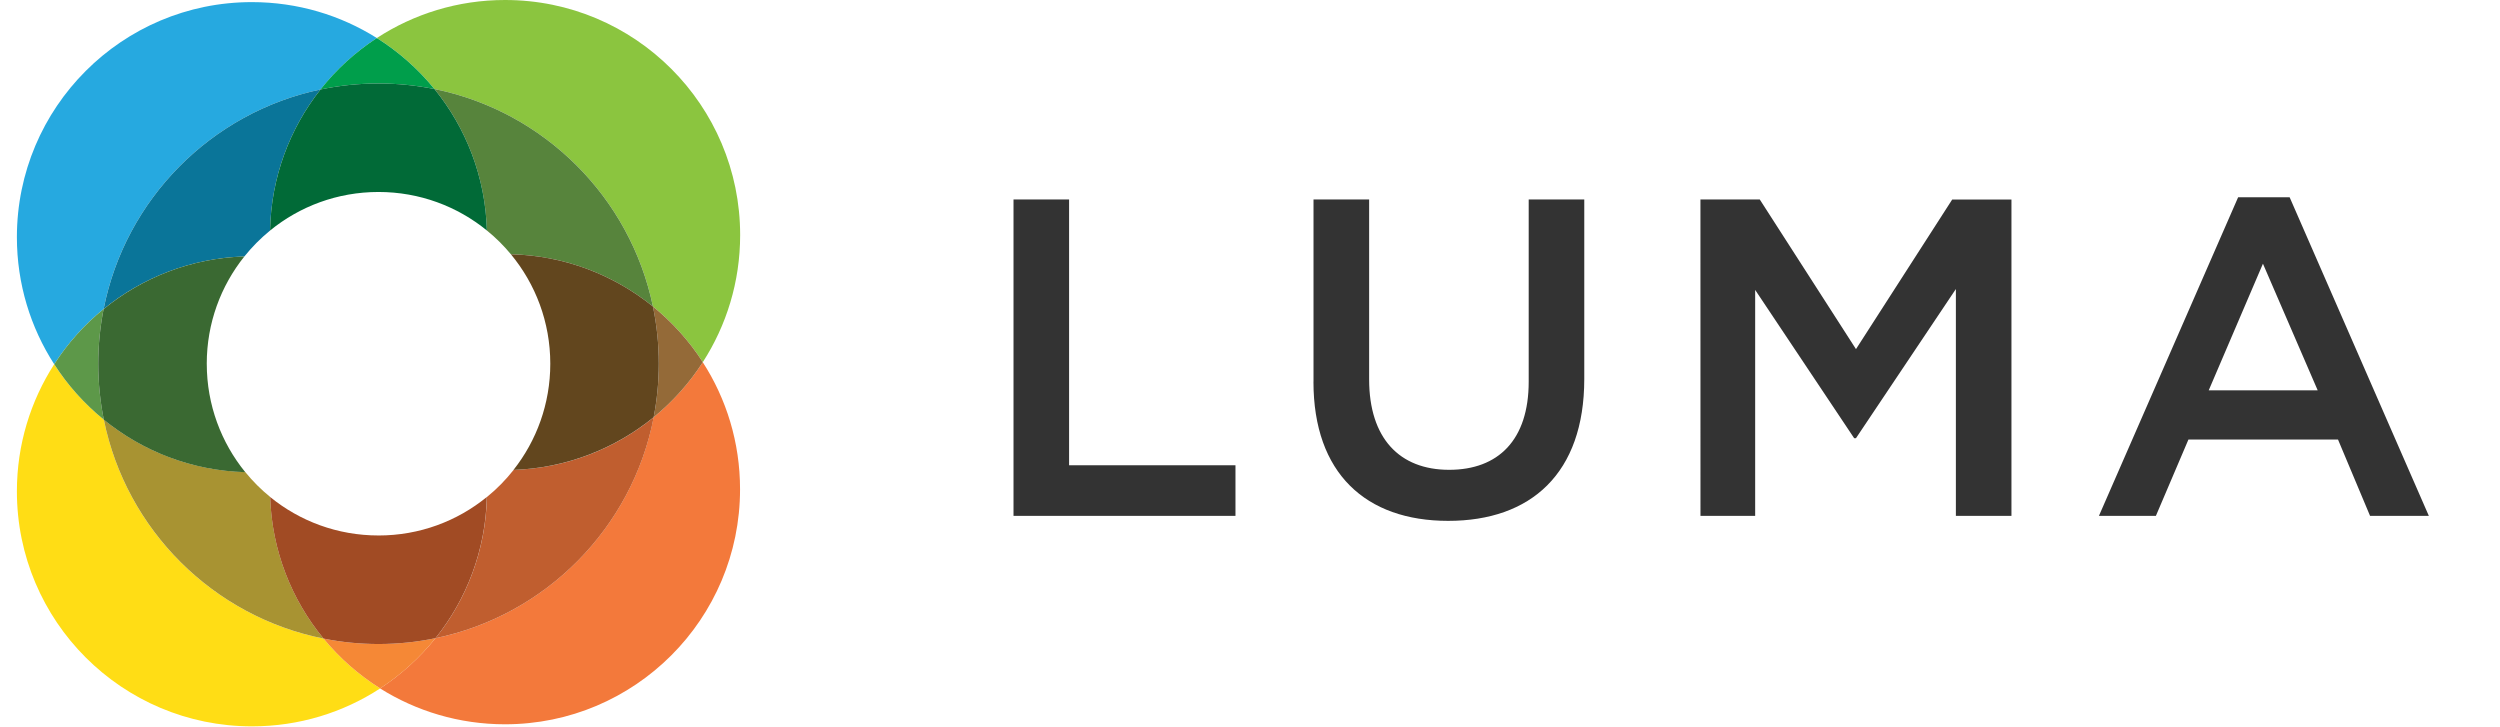
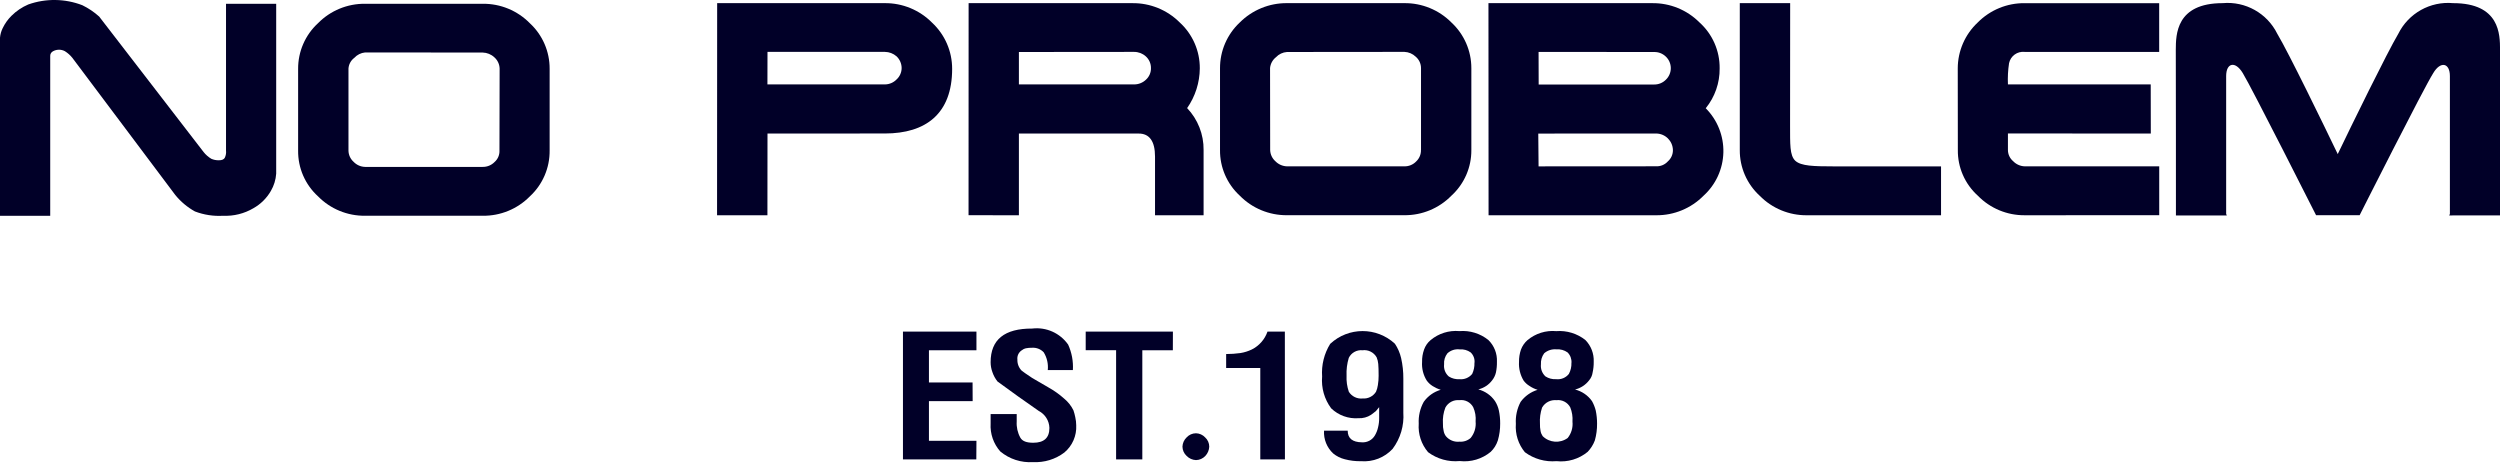
- <svg xmlns="http://www.w3.org/2000/svg" width="148" height="43" viewBox="1 2 148 43" enable-background="new 1 2 148 43">
-   <path d="M7.134 20.294C8.42 13.794 13.5 8.66 19.974 7.298c.94-1.187 2.067-2.218 3.335-3.046-2.145-1.348-4.68-2.127-7.4-2.127C8.23 2.125 2 8.355 2 16.04c0 2.772.812 5.356 2.21 7.523.795-1.24 1.785-2.343 2.924-3.27z" fill="#26A9E0" />
-   <path d="M26.72 7.272c6.48 1.314 11.59 6.403 12.933 12.872 1.15.935 2.15 2.045 2.954 3.294 1.397-2.168 2.21-4.75 2.21-7.523C44.817 8.23 38.587 2 30.9 2c-2.8 0-5.407.828-7.59 2.25 1.296.816 2.45 1.84 3.41 3.022z" fill="#8BC53F" />
-   <path d="M19.976 7.298c1.108-.233 2.255-.356 3.433-.356 1.13 0 2.24.114 3.31.33-.96-1.182-2.116-2.205-3.41-3.02-1.27.828-2.4 1.86-3.337 3.046z" fill="#009E4B" />
-   <path d="M20.155 39.804C13.622 38.506 8.47 33.37 7.148 26.844c-1.145-.93-2.14-2.036-2.94-3.28C2.813 25.734 2 28.314 2 31.087 2 38.77 8.23 45 15.916 45c2.8 0 5.407-.823 7.59-2.246-1.27-.8-2.402-1.796-3.35-2.95z" fill="#FFDD15" />
-   <path d="M7.148 26.845c-.217-1.07-.33-2.18-.33-3.312 0-1.107.108-2.192.317-3.24-1.14.928-2.13 2.03-2.925 3.27.798 1.245 1.792 2.352 2.938 3.282z" fill="#5D9849" />
-   <path d="M42.607 23.44c-.794 1.232-1.78 2.334-2.912 3.26-1.266 6.552-6.39 11.732-12.916 13.08-.928 1.155-2.035 2.16-3.278 2.974 2.14 1.344 4.677 2.124 7.395 2.124 7.685 0 13.915-6.23 13.915-13.914 0-2.774-.81-5.358-2.21-7.525z" fill="#F3793B" />
-   <path d="M39.653 20.145c.227 1.094.347 2.227.347 3.388 0 1.083-.104 2.138-.304 3.167 1.133-.925 2.118-2.027 2.912-3.26-.804-1.25-1.804-2.36-2.955-3.295z" fill="#946A38" />
-   <path d="M26.78 39.78c-1.088.228-2.217.346-3.372.346-1.113 0-2.2-.11-3.253-.322.95 1.156 2.08 2.15 3.35 2.95 1.244-.813 2.35-1.818 3.275-2.973z" fill="#F58836" />
-   <path d="M16.988 15.647c.06-3.15 1.167-6.044 2.987-8.35C13.5 8.66 8.42 13.794 7.135 20.295c2.286-1.864 5.176-3.013 8.332-3.113.453-.564.962-1.077 1.52-1.533z" fill="#0A7599" />
-   <path d="M31.245 17.052c3.183.078 6.102 1.225 8.408 3.093C38.31 13.675 33.2 8.585 26.72 7.272c1.866 2.297 3.016 5.202 3.103 8.373.52.42.995.893 1.422 1.407z" fill="#57843C" />
-   <path d="M23.408 13.365c2.433 0 4.666.853 6.416 2.28-.087-3.17-1.236-6.074-3.104-8.373-1.07-.217-2.178-.33-3.312-.33-1.176 0-2.325.122-3.433.355-1.82 2.305-2.927 5.2-2.987 8.35 1.753-1.43 3.987-2.282 6.42-2.282z" fill="#016A37" />
-   <path d="M15.52 29.948c-3.168-.088-6.074-1.236-8.372-3.104 1.322 6.524 6.474 11.66 13.008 12.96-1.89-2.295-3.058-5.202-3.16-8.382-.543-.44-1.036-.935-1.475-1.474z" fill="#A89332" />
-   <path d="M13.24 23.533c0-2.403.834-4.612 2.228-6.352-3.156.1-6.046 1.25-8.333 3.117-.208 1.047-.318 2.13-.318 3.24 0 1.132.114 2.24.33 3.31 2.3 1.868 5.204 3.017 8.374 3.105-1.423-1.75-2.28-3.98-2.28-6.416z" fill="#3A6932" />
-   <path d="M29.827 31.42c-.075 3.16-1.2 6.06-3.046 8.36 6.53-1.348 11.65-6.528 12.92-13.08-2.276 1.857-5.15 3.012-8.295 3.118-.464.59-.992 1.128-1.573 1.6z" fill="#C05E2F" />
-   <path d="M39.653 20.145c-2.307-1.867-5.225-3.015-8.408-3.093 1.457 1.76 2.332 4.02 2.332 6.48 0 2.374-.814 4.56-2.177 6.287 3.143-.11 6.02-1.265 8.296-3.12.2-1.03.304-2.087.304-3.17 0-1.16-.12-2.294-.347-3.388z" fill="#62461E" />
-   <path d="M23.408 33.7c-2.432 0-4.664-.85-6.415-2.277.103 3.18 1.272 6.087 3.16 8.38 1.053.213 2.14.323 3.254.323 1.155 0 2.284-.118 3.372-.345 1.842-2.3 2.97-5.2 3.042-8.36-1.75 1.43-3.983 2.28-6.417 2.28z" fill="#A14B24" />
-   <path d="M61 13.81h3.29v15.734h9.85v2.995H61V13.81zm17.76 10.785V13.81h3.293v10.65c0 3.48 1.792 5.353 4.736 5.353 2.912 0 4.71-1.768 4.71-5.218V13.81h3.29v10.623c0 5.594-3.16 8.402-8.057 8.402-4.872 0-7.975-2.81-7.975-8.24zm22.912-10.785h3.507l5.695 8.858 5.697-8.857h3.507v18.73h-3.29V19.11l-5.914 8.83h-.108l-5.86-8.777V32.54h-3.238l-.002-18.73zm31.824-.133h3.05l8.242 18.864h-3.48l-1.898-4.52h-8.855l-1.927 4.52h-3.372l8.24-18.86zm4.71 11.427l-3.24-7.493-3.21 7.497h6.45z" fill="#333" />
+ <svg xmlns="http://www.w3.org/2000/svg" width="225.714" height="41.721" viewBox="0 0 225.714 41.721">
+   <g id="Group_6" data-name="Group 6" transform="translate(-46.922 -146.459)">
+     <g id="Group_2" data-name="Group 2">
+       <g id="Group_1" data-name="Group 1">
+         <path id="Path_1" data-name="Path 1" d="M135.069,187.936h-6.623V176.4h6.635v1.682h-4.289v2.908h3.939l.008,1.688h-3.947v3.576h4.289Z" fill="#010028" />
+         <path id="Path_2" data-name="Path 2" d="M144.089,184.856a3,3,0,0,1-1.069,2.457,4.3,4.3,0,0,1-2.826.867,4.19,4.19,0,0,1-2.962-.962,3.489,3.489,0,0,1-.871-2.519v-.854h2.355v.666a2.688,2.688,0,0,0,.326,1.46c.189.329.572.462,1.168.462.97,0,1.458-.44,1.458-1.336a1.783,1.783,0,0,0-.96-1.536c-.7-.5-1.3-.924-1.866-1.311q-.951-.68-1.859-1.347a2.793,2.793,0,0,1-.46-.843,2.577,2.577,0,0,1-.162-.9c0-2.041,1.251-3.047,3.752-3.037a3.464,3.464,0,0,1,3.248,1.45,4.867,4.867,0,0,1,.427,2.3l-2.267,0a2.555,2.555,0,0,0-.368-1.607,1.325,1.325,0,0,0-1.056-.409,2.589,2.589,0,0,0-.552.047,1.037,1.037,0,0,0-.419.214.877.877,0,0,0-.348.806,1.352,1.352,0,0,0,.382.995c.106.089.427.317.952.664l1.491.868a7.811,7.811,0,0,1,1.4,1,3.177,3.177,0,0,1,.837,1.059,4.94,4.94,0,0,1,.166.626A3.314,3.314,0,0,1,144.089,184.856Z" fill="#010028" />
+         <path id="Path_3" data-name="Path 3" d="M152.813,178.082h-2.756v9.854l-2.367,0v-9.857h-2.745V176.4l7.874,0Z" fill="#010028" />
+         <path id="Path_4" data-name="Path 4" d="M156.1,186.792a1.309,1.309,0,0,1-.352.83,1.187,1.187,0,0,1-.846.377,1.248,1.248,0,0,1-.844-.377,1.154,1.154,0,0,1-.377-.839,1.218,1.218,0,0,1,.377-.834,1.151,1.151,0,0,1,.844-.372,1.166,1.166,0,0,1,.826.372A1.131,1.131,0,0,1,156.1,186.792Z" fill="#010028" />
+         <path id="Path_5" data-name="Path 5" d="M162.933,187.936h-2.225v-8.25h-3.082v-1.262a9.577,9.577,0,0,0,1.288-.089,3.714,3.714,0,0,0,1.022-.32,2.845,2.845,0,0,0,1.422-1.615h1.568Z" fill="#010028" />
+         <path id="Path_6" data-name="Path 6" d="M173.622,183.7a4.9,4.9,0,0,1-.967,3.286,3.508,3.508,0,0,1-2.846,1.113,5.3,5.3,0,0,1-1.471-.176,2.639,2.639,0,0,1-1.047-.522,2.6,2.6,0,0,1-.828-2.057H168.6c0,.69.428,1.04,1.291,1.05a1.258,1.258,0,0,0,1.166-.625,2.476,2.476,0,0,0,.283-.721,3.369,3.369,0,0,0,.1-.875v-.954c-.094.123-.186.236-.295.357-.133.093-.273.223-.445.341a1.9,1.9,0,0,1-1.119.3,3.217,3.217,0,0,1-2.475-.894,4.213,4.213,0,0,1-.816-2.868,4.945,4.945,0,0,1,.73-2.951,4.289,4.289,0,0,1,5.844-.009,3.943,3.943,0,0,1,.559,1.293,8.1,8.1,0,0,1,.2,1.867v3.04Zm-2.23-3.31c0-.467-.01-.819-.033-1.068a2.006,2.006,0,0,0-.145-.6,1.279,1.279,0,0,0-1.281-.64,1.239,1.239,0,0,0-1.236.688,4.841,4.841,0,0,0-.2,1.615,3.892,3.892,0,0,0,.205,1.445,1.314,1.314,0,0,0,1.254.606,1.3,1.3,0,0,0,1.2-.606,2.291,2.291,0,0,0,.168-.6A4.946,4.946,0,0,0,171.392,180.385Z" fill="#010028" />
+         <path id="Path_7" data-name="Path 7" d="M182.366,184.694a5.316,5.316,0,0,1-.209,1.526,2.493,2.493,0,0,1-.645,1.034,3.725,3.725,0,0,1-2.8.831,4.12,4.12,0,0,1-2.855-.8,3.558,3.558,0,0,1-.844-2.573,3.662,3.662,0,0,1,.453-1.973A2.854,2.854,0,0,1,177,181.652a3.052,3.052,0,0,1-.736-.339,1.942,1.942,0,0,1-.525-.489,2.824,2.824,0,0,1-.424-1.688,3.079,3.079,0,0,1,.182-1.122,1.95,1.95,0,0,1,.588-.848,3.552,3.552,0,0,1,2.6-.813,3.7,3.7,0,0,1,2.611.8,2.577,2.577,0,0,1,.777,1.974,4.32,4.32,0,0,1-.09.965,1.786,1.786,0,0,1-.338.7,2.192,2.192,0,0,1-1.254.823,2.641,2.641,0,0,1,1.51,1.059,2.614,2.614,0,0,1,.348.848A5.492,5.492,0,0,1,182.366,184.694Zm-2.217-.182a2.58,2.58,0,0,0-.213-1.278,1.226,1.226,0,0,0-1.252-.646,1.29,1.29,0,0,0-1.266.671,3.325,3.325,0,0,0-.219,1.44,2.447,2.447,0,0,0,.063.666,1.124,1.124,0,0,0,.2.471,1.4,1.4,0,0,0,1.23.5,1.358,1.358,0,0,0,1.012-.338A2.042,2.042,0,0,0,180.149,184.512Zm-.1-5.293a1.135,1.135,0,0,0-.348-.943,1.487,1.487,0,0,0-.986-.272,1.384,1.384,0,0,0-1.113.355,1.441,1.441,0,0,0-.3,1,1.256,1.256,0,0,0,.428,1.092,1.6,1.6,0,0,0,.963.244,1.306,1.306,0,0,0,1.145-.474A2.168,2.168,0,0,0,180.044,179.219Z" fill="#010028" />
+         <path id="Path_8" data-name="Path 8" d="M191.114,184.7a5.365,5.365,0,0,1-.2,1.521,3.009,3.009,0,0,1-.65,1.034,3.776,3.776,0,0,1-2.811.84,4.2,4.2,0,0,1-2.855-.807,3.6,3.6,0,0,1-.816-2.563,3.744,3.744,0,0,1,.43-1.982,2.969,2.969,0,0,1,1.533-1.089,2.7,2.7,0,0,1-.717-.339,1.922,1.922,0,0,1-.543-.489,2.941,2.941,0,0,1-.418-1.688,3.274,3.274,0,0,1,.176-1.117,2.136,2.136,0,0,1,.588-.853,3.557,3.557,0,0,1,2.6-.813,3.772,3.772,0,0,1,2.625.8,2.638,2.638,0,0,1,.756,1.969,4.174,4.174,0,0,1-.1.97,1.355,1.355,0,0,1-.313.7,2.285,2.285,0,0,1-1.273.833,2.658,2.658,0,0,1,1.531,1.049,3.545,3.545,0,0,1,.338.848A5.756,5.756,0,0,1,191.114,184.7Zm-2.22-.18a2.865,2.865,0,0,0-.2-1.28,1.244,1.244,0,0,0-1.252-.651,1.342,1.342,0,0,0-1.291.666,3.765,3.765,0,0,0-.193,1.445,2.984,2.984,0,0,0,.055.676,1.181,1.181,0,0,0,.191.461,1.744,1.744,0,0,0,2.258.166A2.039,2.039,0,0,0,188.894,184.52Zm-.09-5.3a1.215,1.215,0,0,0-.354-.943,1.534,1.534,0,0,0-1-.278,1.486,1.486,0,0,0-1.113.358,1.535,1.535,0,0,0-.291,1,1.29,1.29,0,0,0,.41,1.087,1.582,1.582,0,0,0,.967.249,1.271,1.271,0,0,0,1.146-.474A1.968,1.968,0,0,0,188.8,179.219Z" fill="#010028" />
+       </g>
+     </g>
+     <g id="Group_5" data-name="Group 5">
+       <g id="Group_4" data-name="Group 4">
+         <path id="Path_9" data-name="Path 9" d="M126.807,146.743H111.671l-.009,19.15h4.547l.007-7.377,10.6-.005c3.67,0,6.071-1.761,6.071-5.833a5.677,5.677,0,0,0-1.815-4.175A5.93,5.93,0,0,0,126.807,146.743Zm1.063,6.888a1.474,1.474,0,0,1-1.051.449h-10.61l.007-2.936h10.6a1.616,1.616,0,0,1,1.051.4,1.468,1.468,0,0,1,.46,1.053A1.4,1.4,0,0,1,127.87,153.631Z" fill="#010028" />
+         <path id="Path_10" data-name="Path 10" d="M155.247,152.631a5.569,5.569,0,0,0-1.821-4.153,5.947,5.947,0,0,0-4.261-1.734H134.374l-.006,19.145,4.546.005v-7.377h10.813c.977-.005,1.477.7,1.477,2.075v5.3h4.385v-5.888a5.4,5.4,0,0,0-1.486-3.785A6.355,6.355,0,0,0,155.247,152.631Zm-4.853,1.015a1.528,1.528,0,0,1-1.092.434H138.914v-2.926l10.388-.01a1.57,1.57,0,0,1,1.065.4,1.4,1.4,0,0,1,.47,1.057A1.373,1.373,0,0,1,150.394,153.646Z" fill="#010028" />
+         <path id="Path_11" data-name="Path 11" d="M173.714,146.743H163.12a5.956,5.956,0,0,0-4.268,1.75,5.633,5.633,0,0,0-1.78,4.138V160a5.515,5.515,0,0,0,1.78,4.121,5.909,5.909,0,0,0,4.268,1.768h10.594a5.866,5.866,0,0,0,4.25-1.764,5.521,5.521,0,0,0,1.8-4.124v-7.388a5.615,5.615,0,0,0-1.8-4.124A5.906,5.906,0,0,0,173.714,146.743Zm1.5,13.256a1.365,1.365,0,0,1-.438,1.043,1.434,1.434,0,0,1-1.066.435H163.12a1.525,1.525,0,0,1-1.049-.46A1.405,1.405,0,0,1,161.6,160l-.01-7.4a1.416,1.416,0,0,1,.531-.974,1.52,1.52,0,0,1,1-.473l10.594-.01a1.554,1.554,0,0,1,1.027.436,1.351,1.351,0,0,1,.477,1.021V160Z" fill="#010028" />
+         <path id="Path_12" data-name="Path 12" d="M202.181,152.631a5.493,5.493,0,0,0-1.826-4.153,5.922,5.922,0,0,0-4.242-1.734H181.308l.01,19.15,15.145,0a5.937,5.937,0,0,0,4.262-1.762,5.457,5.457,0,0,0,.2-7.9A5.6,5.6,0,0,0,202.181,152.631Zm-16.348-1.486,10.443.01a1.462,1.462,0,0,1,1.031.4,1.441,1.441,0,0,1,.02,2.1,1.456,1.456,0,0,1-1.051.434H185.842Zm11.658,9.9a1.34,1.34,0,0,1-1.029.428l-10.629.007-.027-2.961,10.656-.005a1.527,1.527,0,0,1,1.5,1.49A1.33,1.33,0,0,1,197.491,161.042Z" fill="#010028" />
+         <path id="Path_13" data-name="Path 13" d="M209.011,160.973c-.516-.487-.463-1.533-.471-3.146,0-.5,0-9.031.008-11.083H204v13.262a5.541,5.541,0,0,0,1.795,4.124,5.889,5.889,0,0,0,4.262,1.764l12.113,0v-4.414c-1.715,0-9.268-.007-9.756,0C210.685,161.477,209.534,161.453,209.011,160.973Z" fill="#010028" />
+         <path id="Path_14" data-name="Path 14" d="M225.479,148.493a5.687,5.687,0,0,0-1.8,4.138l.008,7.37a5.46,5.46,0,0,0,1.807,4.128,5.839,5.839,0,0,0,4.242,1.764l12.133-.005v-4.411H229.731a1.514,1.514,0,0,1-1.053-.468,1.324,1.324,0,0,1-.469-1.008v-1.492l12.9.007-.008-4.436H228.21a9.741,9.741,0,0,1,.1-1.912,1.294,1.294,0,0,1,1.41-1.023h12.145v-4.4H229.732A5.876,5.876,0,0,0,225.479,148.493Z" fill="#010028" />
+         <g id="Group_3" data-name="Group 3">
+           <path id="Path_15" data-name="Path 15" d="M90.5,146.8H79.886a5.868,5.868,0,0,0-4.248,1.75,5.561,5.561,0,0,0-1.8,4.133v7.361a5.493,5.493,0,0,0,1.8,4.144,5.852,5.852,0,0,0,4.248,1.75H90.5a5.857,5.857,0,0,0,4.261-1.75,5.553,5.553,0,0,0,1.785-4.144v-7.368a5.567,5.567,0,0,0-1.785-4.118A5.867,5.867,0,0,0,90.5,146.8Zm1.516,13.245a1.3,1.3,0,0,1-.446,1.046,1.468,1.468,0,0,1-1.075.437H79.886a1.482,1.482,0,0,1-1.041-.461,1.384,1.384,0,0,1-.461-1.017v-7.4a1.318,1.318,0,0,1,.527-.969,1.522,1.522,0,0,1,.975-.487l10.612.009a1.6,1.6,0,0,1,1.058.431,1.41,1.41,0,0,1,.475,1.016Z" fill="#010028" />
+           <path id="Path_16" data-name="Path 16" d="M67.328,160.046a1.2,1.2,0,0,1-.106.648c-.078.153-.256.24-.541.236a1.6,1.6,0,0,1-.686-.137,2.565,2.565,0,0,1-.693-.61l-9.427-12.229a6.59,6.59,0,0,0-1.521-1.025,7.036,7.036,0,0,0-4.881-.066,4.854,4.854,0,0,0-1.506,1.014,4.01,4.01,0,0,0-.8,1.118,2.438,2.438,0,0,0-.246.875v16.07h4.535V151.53a.461.461,0,0,1,.238-.435,1.109,1.109,0,0,1,.506-.146,1.1,1.1,0,0,1,.581.132,2.713,2.713,0,0,1,.668.593l9.3,12.392a6.107,6.107,0,0,0,1.772,1.483,6.108,6.108,0,0,0,2.544.391,4.953,4.953,0,0,0,2.739-.683,4.179,4.179,0,0,0,1.574-1.559,3.568,3.568,0,0,0,.48-1.558V146.8h-4.53v13.246Z" fill="#010028" />
+         </g>
+         <path id="Path_17" data-name="Path 17" d="M268.4,146.743a5.018,5.018,0,0,0-4.945,2.764c-1.014,1.709-4.207,8.232-5.469,10.863-1.264-2.631-4.436-9.154-5.459-10.863a5,5,0,0,0-4.928-2.764c-4.223,0-4.223,2.842-4.234,4.2.012.94.012,14.97.012,14.97h4.594l-.059-.135V153.326c0-1.189.814-1.4,1.5-.269.822,1.346,6.619,12.833,6.619,12.833l1.432,0h2.5s5.793-11.49,6.641-12.822c.662-1.125,1.508-.934,1.508.255v12.459l-.064.128,4.592-.006s-.01-14.023,0-14.963C272.634,149.585,272.634,146.743,268.4,146.743Z" fill="#010028" />
+       </g>
+     </g>
+   </g>
</svg>
